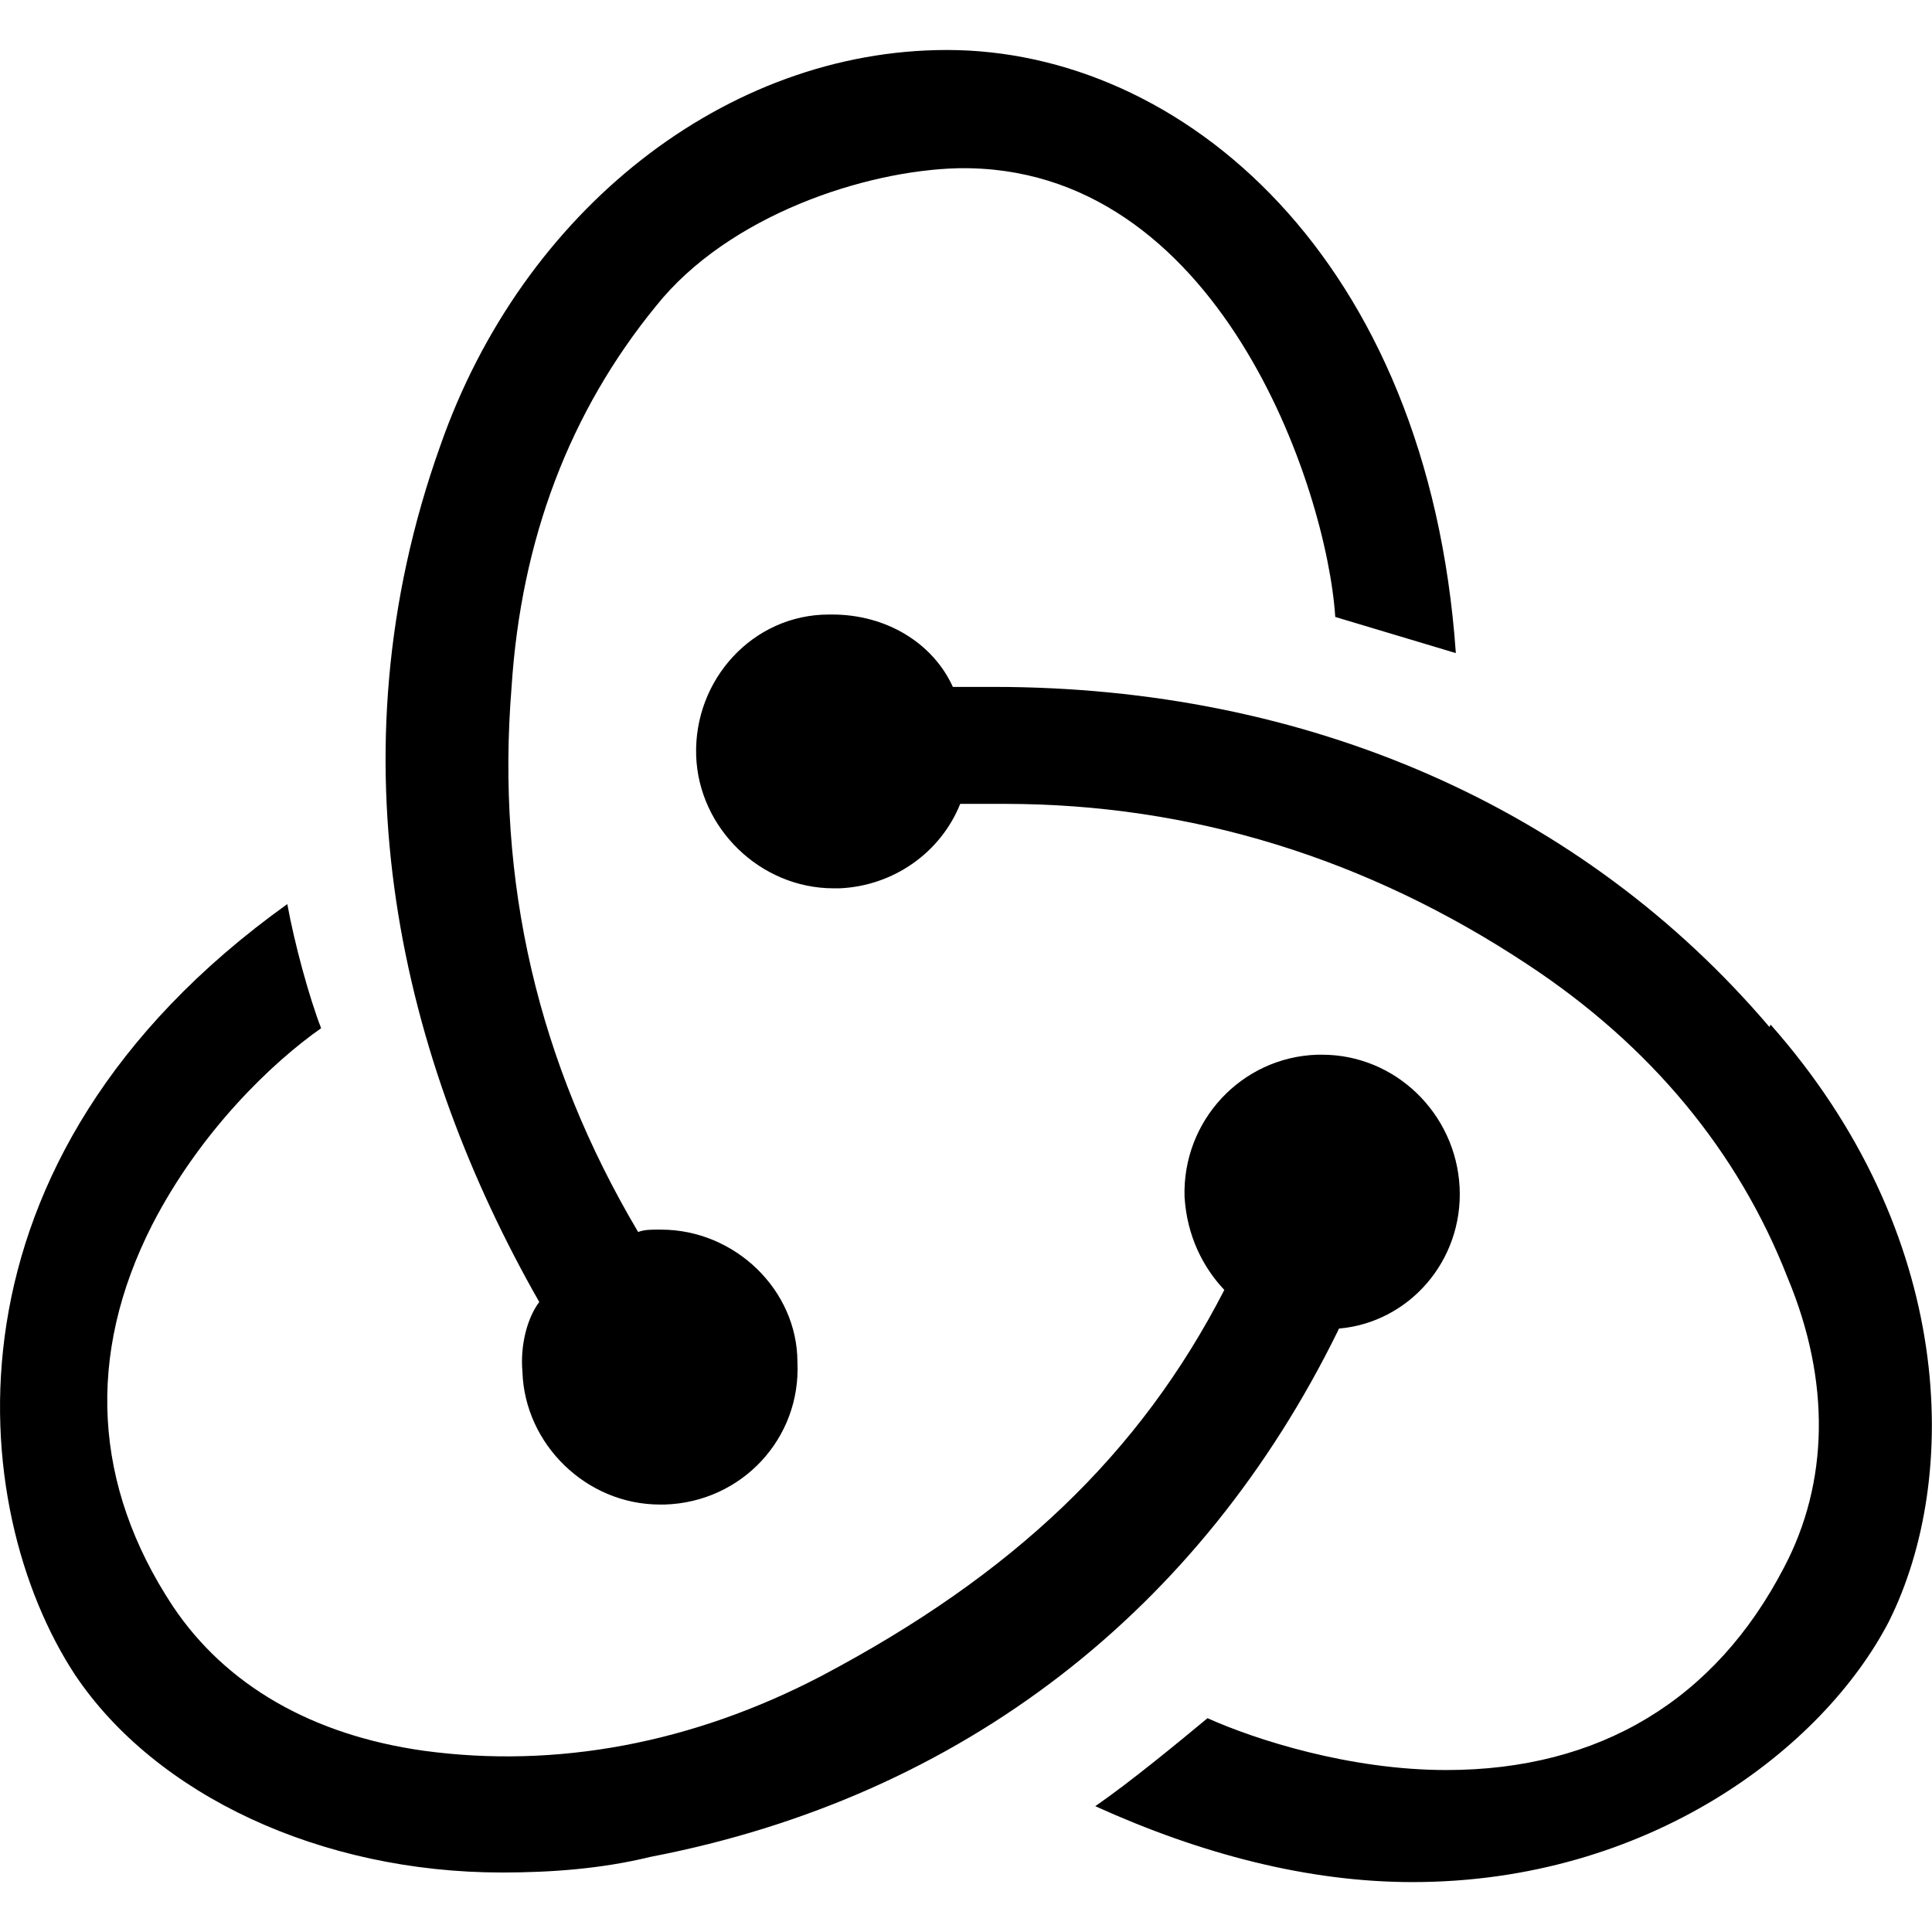
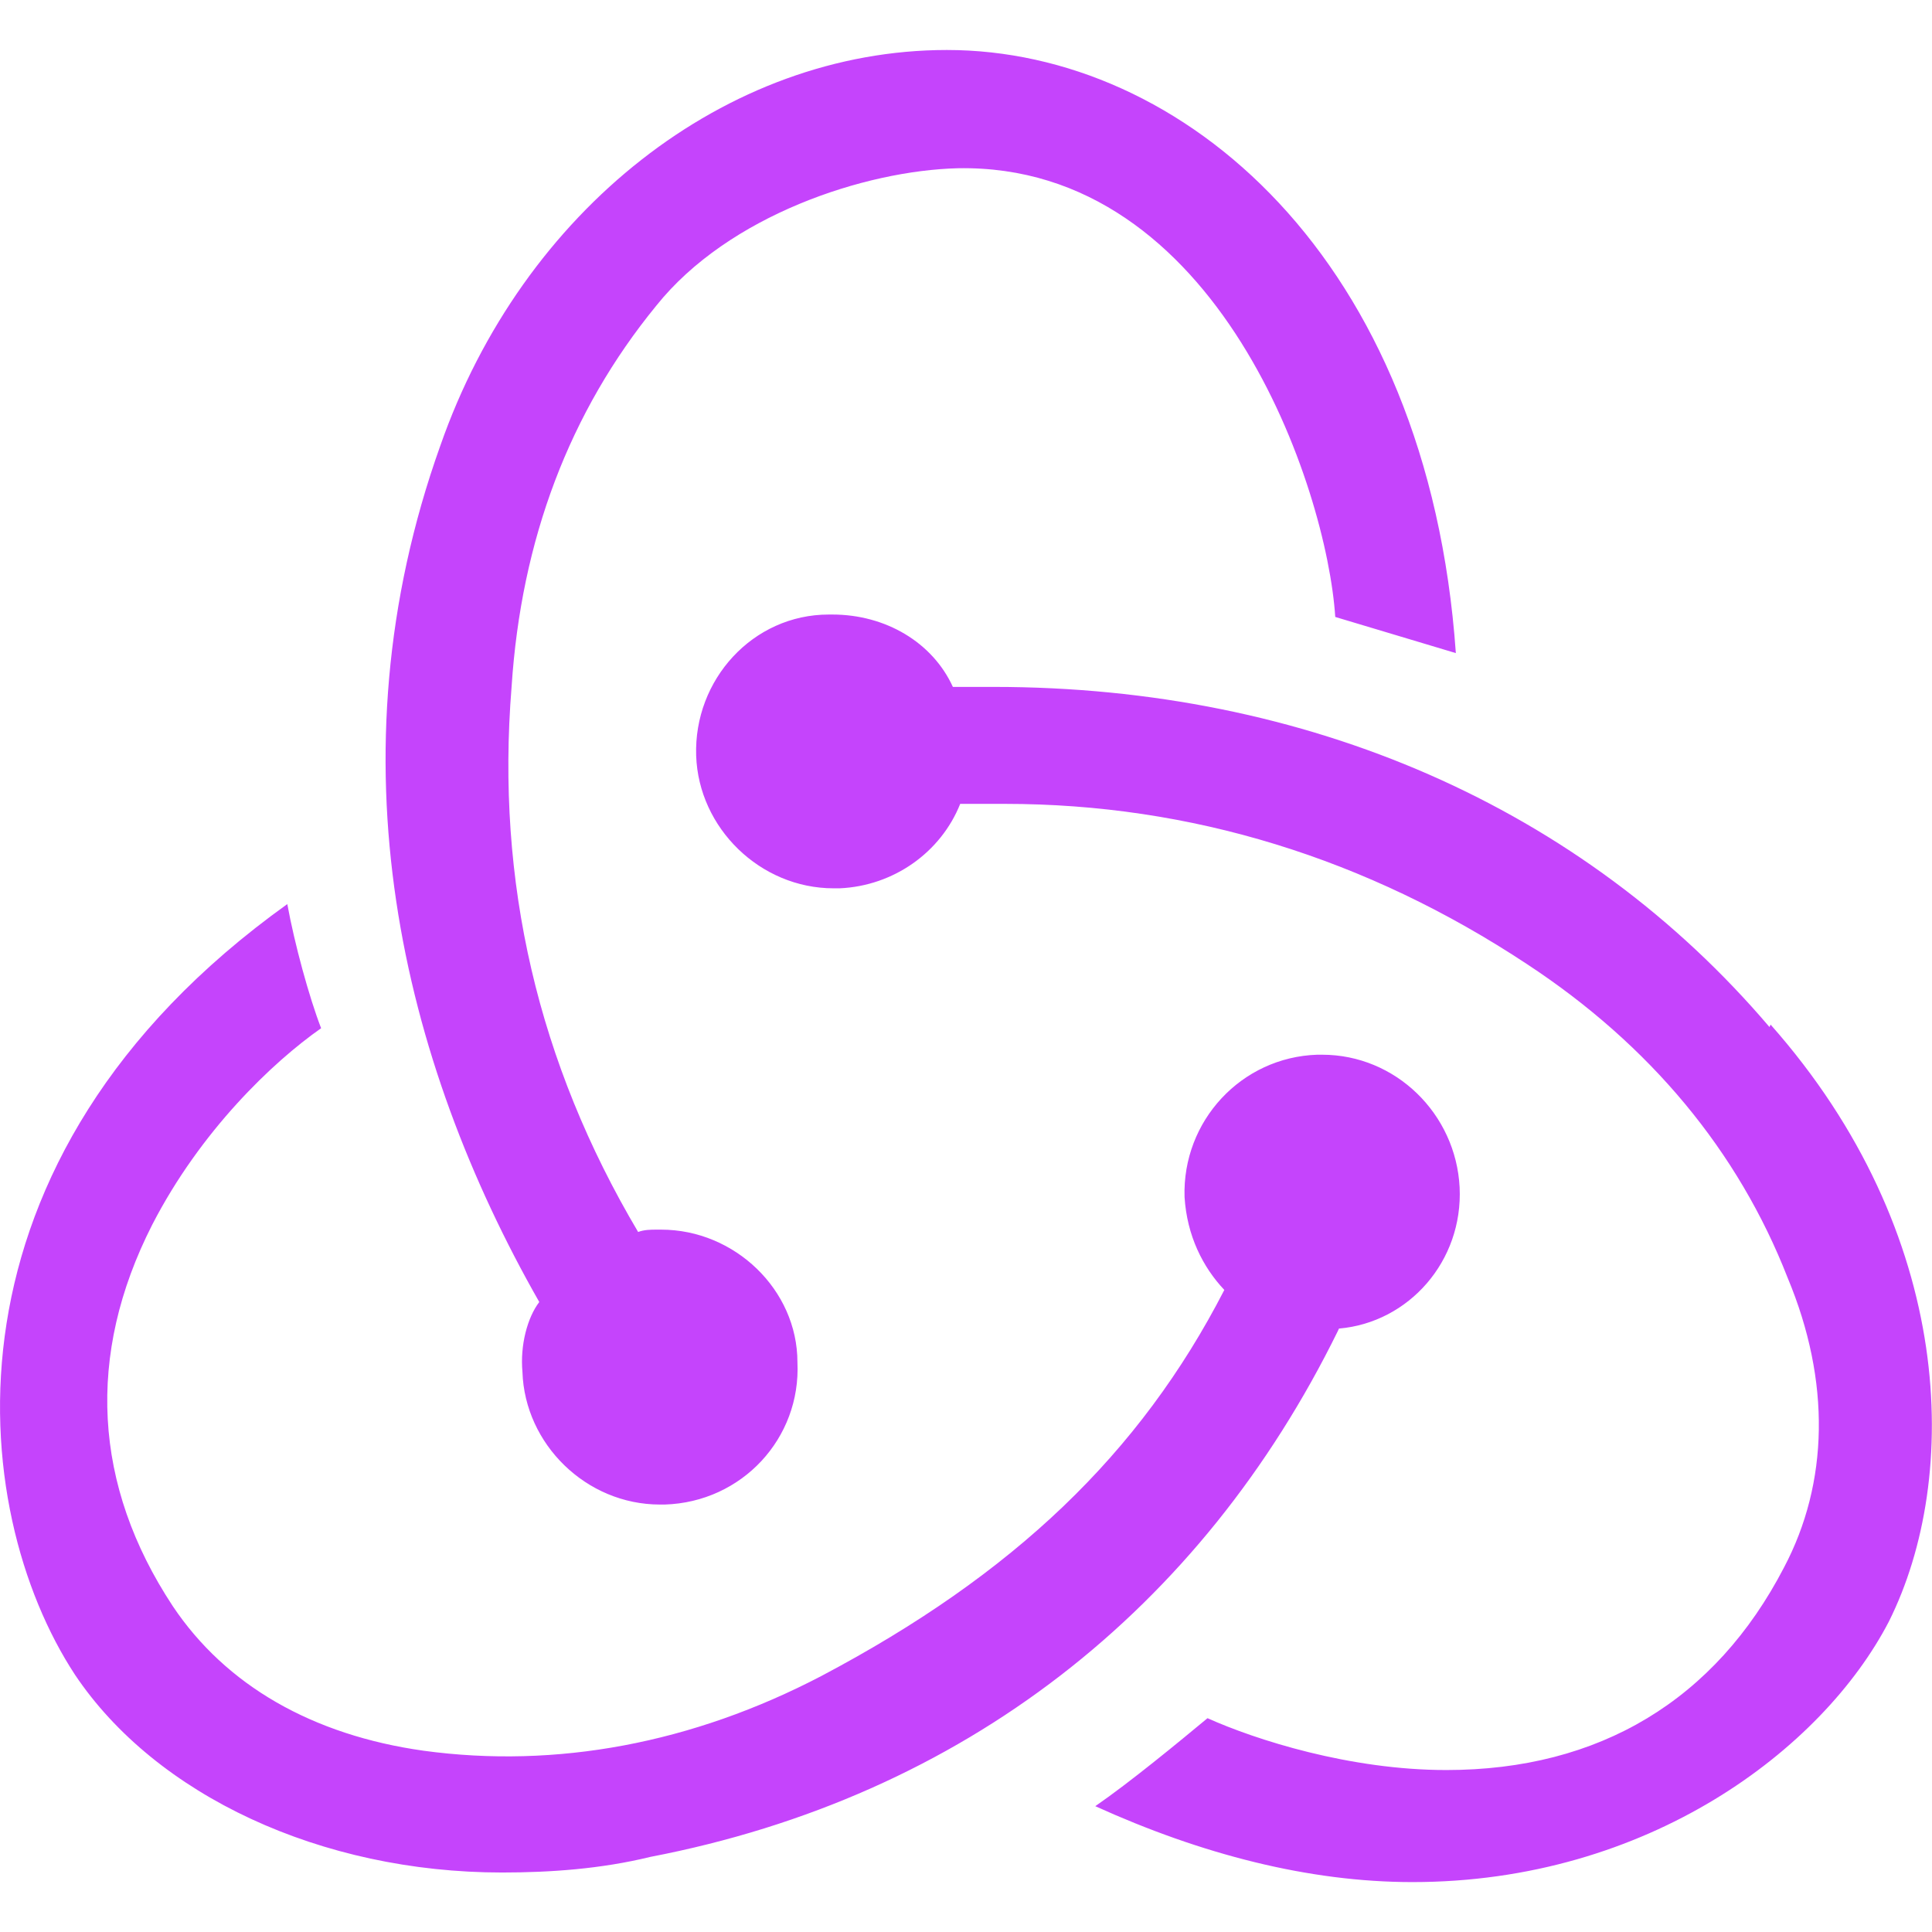
<svg xmlns="http://www.w3.org/2000/svg" role="img" viewBox="0 0 24 24">
-   <path d="M16.633 16.504c.869-.075 1.543-.84 1.499-1.754-.046-.914-.795-1.648-1.708-1.648h-.061c-.943.031-1.678.824-1.648 1.769.03.479.226.869.494 1.153-1.048 2.038-2.621 3.536-5.004 4.795-1.603.838-3.296 1.154-4.944.929-1.378-.194-2.456-.81-3.116-1.798-.988-1.499-1.078-3.116-.255-4.734.601-1.169 1.499-2.023 2.099-2.443-.15-.389-.33-1.048-.42-1.542-4.436 3.177-3.985 7.521-2.637 9.574 1.004 1.498 3.057 2.456 5.304 2.456.599 0 1.229-.044 1.843-.194 3.896-.749 6.847-3.086 8.54-6.532l.014-.031zM21.981 12.758c-2.321-2.727-5.738-4.225-9.634-4.225h-.51c-.253-.554-.837-.899-1.497-.899h-.045c-.943 0-1.678.81-1.647 1.753.03.898.794 1.648 1.708 1.648h.074c.675-.03 1.259-.45 1.498-1.049h.555c2.309 0 4.495.674 6.488 1.992 1.527 1.004 2.622 2.322 3.236 3.896.538 1.288.509 2.547-.045 3.597-.854 1.647-2.293 2.517-4.195 2.517-1.199 0-2.367-.375-2.967-.644-.359.298-.959.793-1.394 1.093 1.318.598 2.652.943 3.94.943 2.922 0 5.093-1.647 5.918-3.236.898-1.798.824-4.824-1.469-7.416l-.014.03zM6.49 17.042c.029.899.793 1.648 1.708 1.648h.06c.959-.03 1.693-.823 1.648-1.768 0-.899-.779-1.647-1.693-1.647h-.061c-.06 0-.149 0-.225.029-1.243-2.098-1.768-4.346-1.572-6.771.119-1.828.719-3.417 1.797-4.735.899-1.124 2.592-1.679 3.746-1.708 3.236-.061 4.585 3.971 4.689 5.574l1.498.449c-.345-4.914-3.4-7.492-6.322-7.492-2.742 0-5.273 1.993-6.293 4.915-1.393 3.896-.479 7.641 1.229 10.638-.149.195-.239.539-.209.868z" />
+   <path style="fill:#c544fc;" d="M16.633 16.504c.869-.075 1.543-.84 1.499-1.754-.046-.914-.795-1.648-1.708-1.648h-.061c-.943.031-1.678.824-1.648 1.769.03.479.226.869.494 1.153-1.048 2.038-2.621 3.536-5.004 4.795-1.603.838-3.296 1.154-4.944.929-1.378-.194-2.456-.81-3.116-1.798-.988-1.499-1.078-3.116-.255-4.734.601-1.169 1.499-2.023 2.099-2.443-.15-.389-.33-1.048-.42-1.542-4.436 3.177-3.985 7.521-2.637 9.574 1.004 1.498 3.057 2.456 5.304 2.456.599 0 1.229-.044 1.843-.194 3.896-.749 6.847-3.086 8.54-6.532l.014-.031zM21.981 12.758c-2.321-2.727-5.738-4.225-9.634-4.225h-.51c-.253-.554-.837-.899-1.497-.899h-.045c-.943 0-1.678.81-1.647 1.753.03.898.794 1.648 1.708 1.648h.074c.675-.03 1.259-.45 1.498-1.049h.555c2.309 0 4.495.674 6.488 1.992 1.527 1.004 2.622 2.322 3.236 3.896.538 1.288.509 2.547-.045 3.597-.854 1.647-2.293 2.517-4.195 2.517-1.199 0-2.367-.375-2.967-.644-.359.298-.959.793-1.394 1.093 1.318.598 2.652.943 3.94.943 2.922 0 5.093-1.647 5.918-3.236.898-1.798.824-4.824-1.469-7.416l-.014.03zM6.49 17.042c.029.899.793 1.648 1.708 1.648h.06c.959-.03 1.693-.823 1.648-1.768 0-.899-.779-1.647-1.693-1.647h-.061c-.06 0-.149 0-.225.029-1.243-2.098-1.768-4.346-1.572-6.771.119-1.828.719-3.417 1.797-4.735.899-1.124 2.592-1.679 3.746-1.708 3.236-.061 4.585 3.971 4.689 5.574l1.498.449c-.345-4.914-3.4-7.492-6.322-7.492-2.742 0-5.273 1.993-6.293 4.915-1.393 3.896-.479 7.641 1.229 10.638-.149.195-.239.539-.209.868z" />
</svg>
